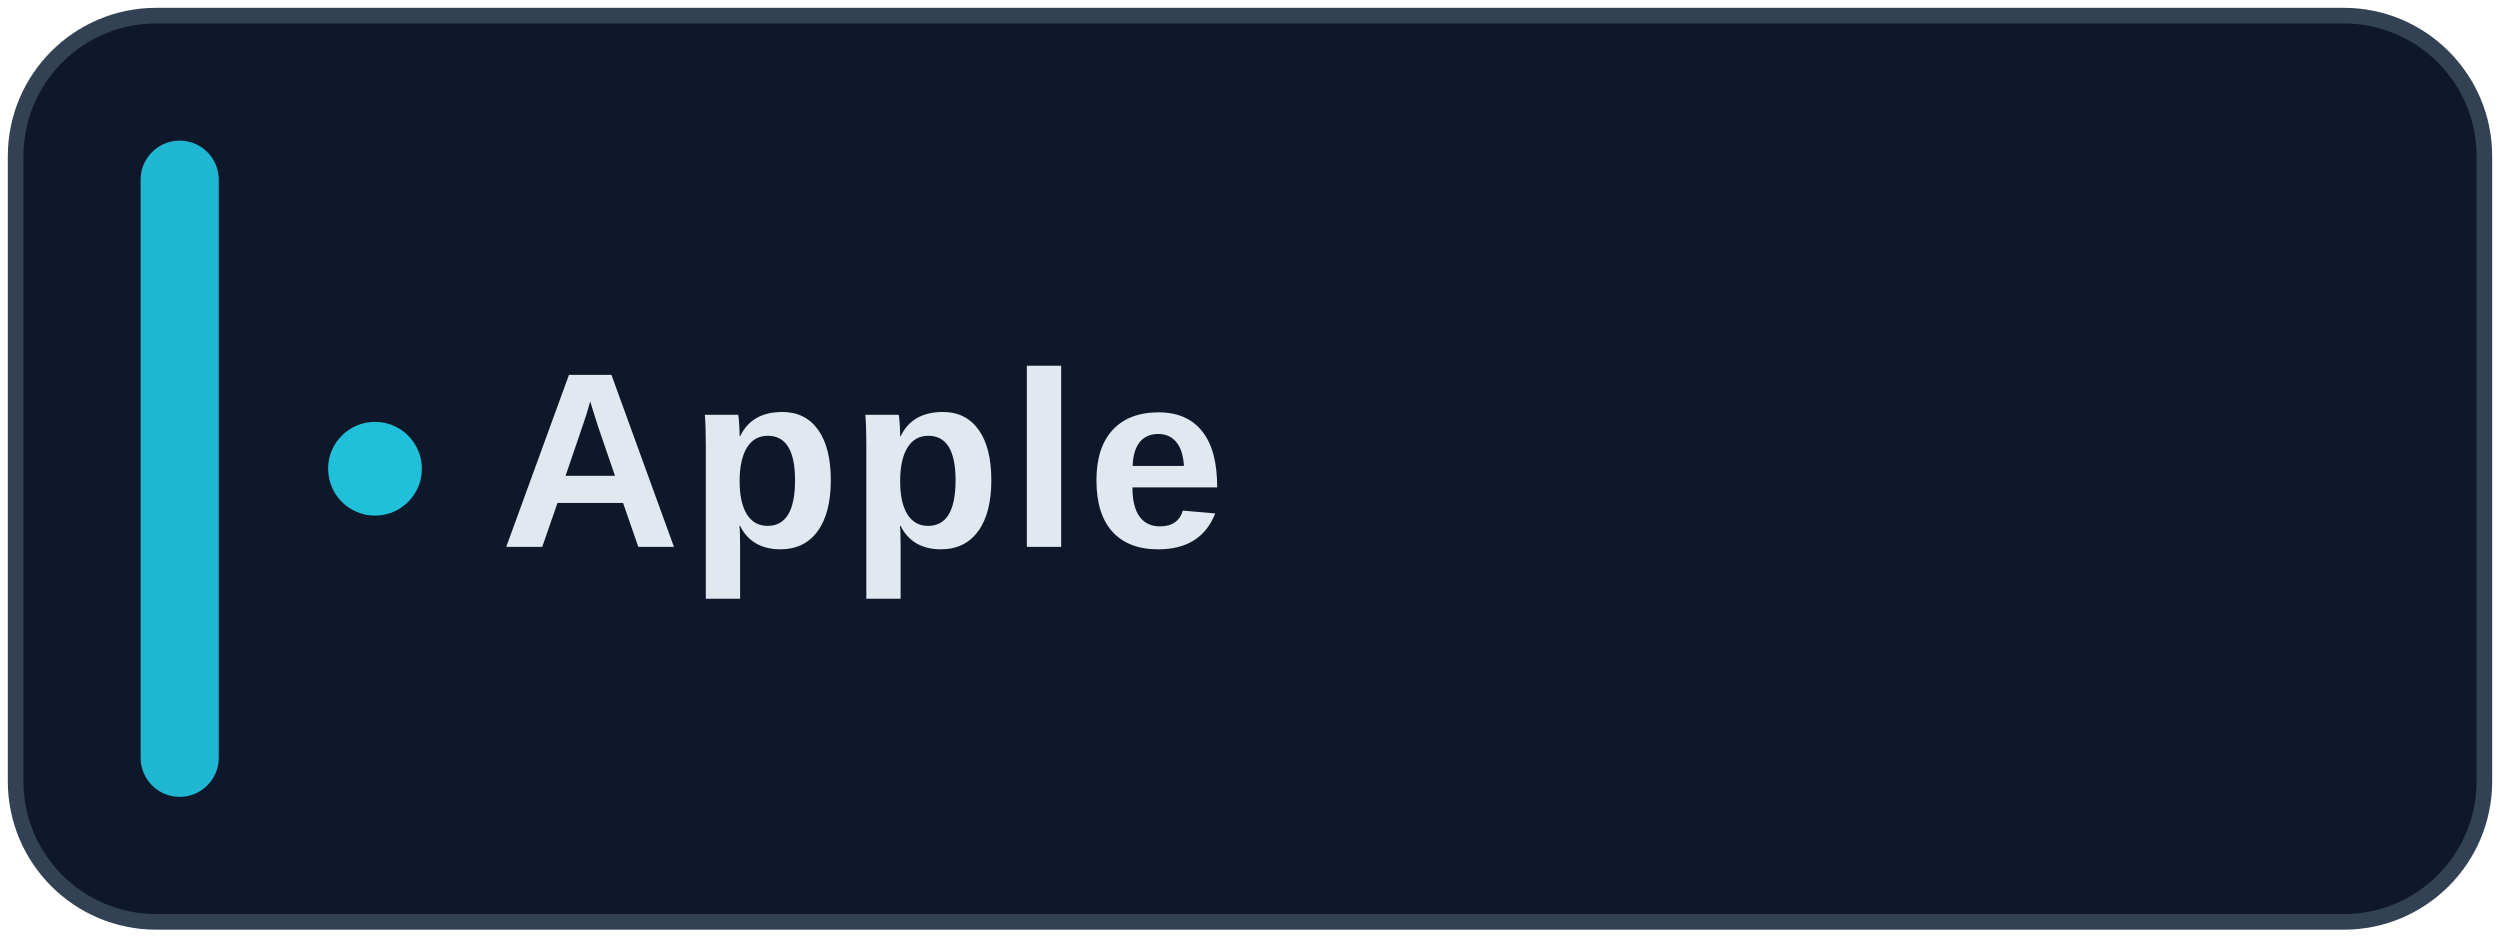
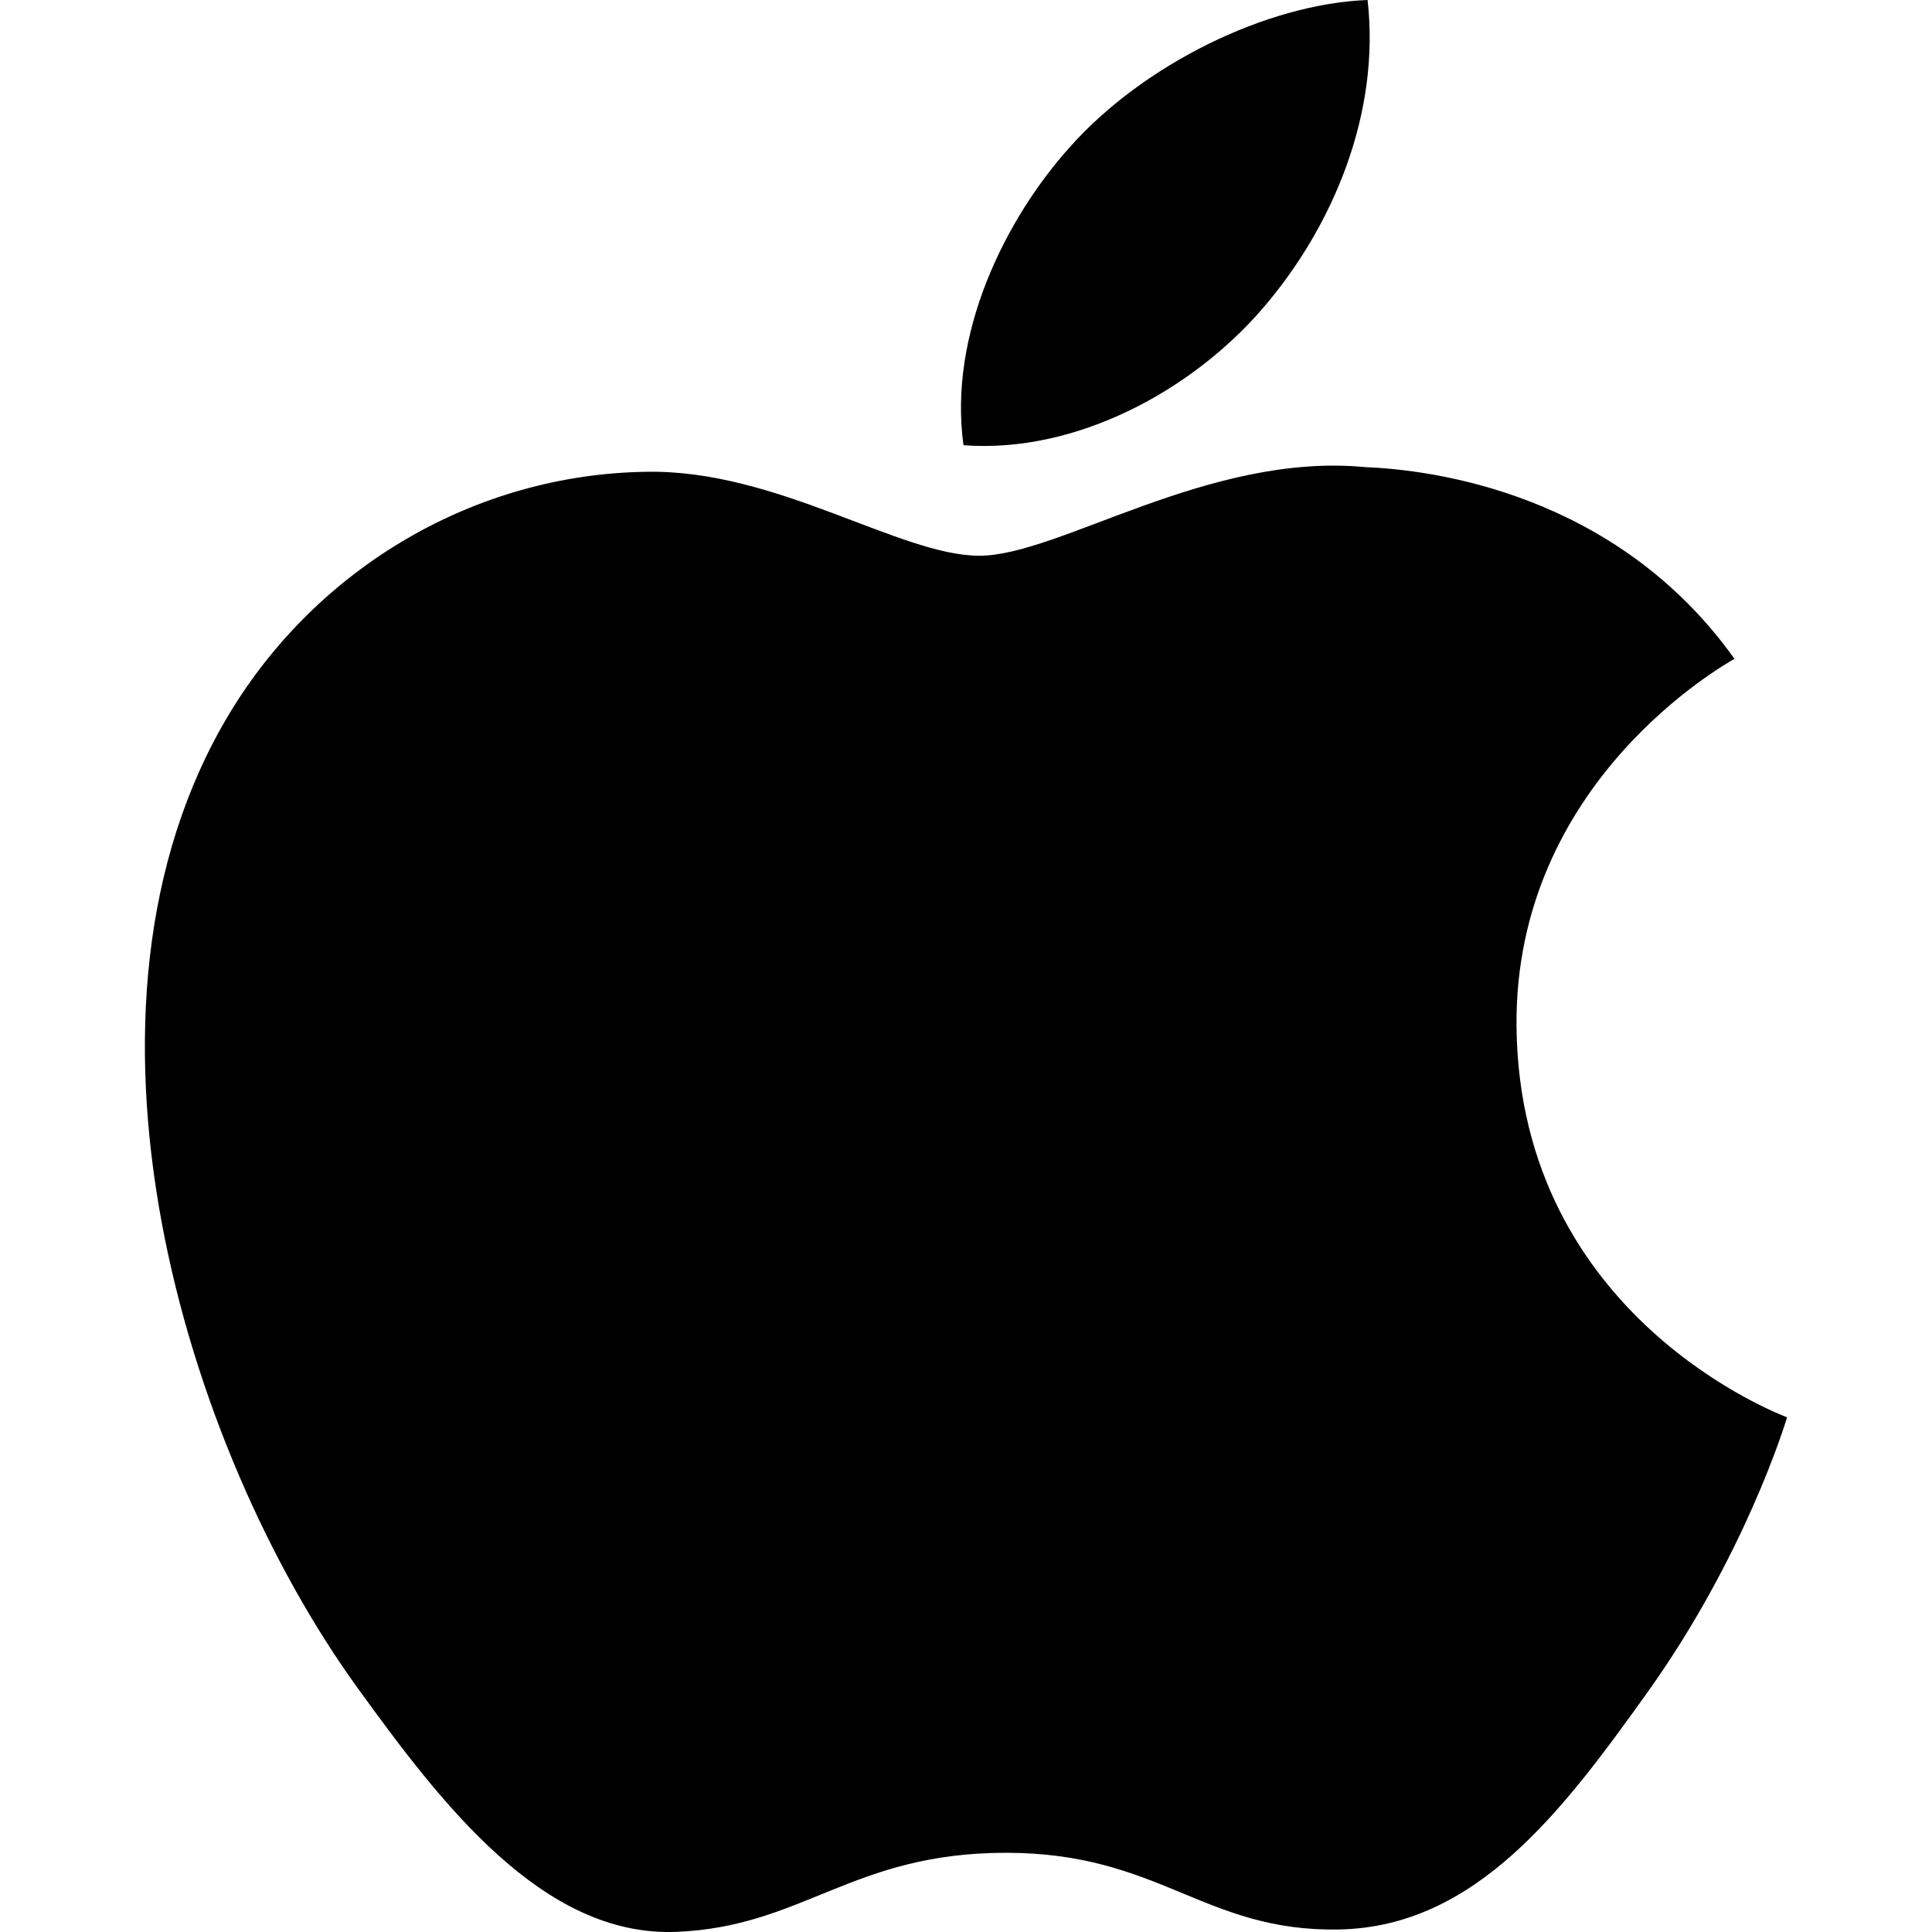
- <svg xmlns="http://www.w3.org/2000/svg" width="320" height="120" viewBox="0 0 320 120">
-   <rect x="2" y="2" width="316" height="116" rx="18" fill="#0f172a" stroke="#334155" stroke-width="2" />
-   <rect x="18" y="18" width="10" height="84" rx="5" fill="#22d3ee" opacity="0.85" />
-   <circle cx="48" cy="60" r="6" fill="#22d3ee" opacity="0.9" />
-   <text x="64" y="70" font-family="Arial, Helvetica, sans-serif" font-size="32" font-weight="800" fill="#e2e8f0" letter-spacing="1">Apple</text>
+ <svg xmlns="http://www.w3.org/2000/svg" width="800px" height="800px" viewBox="-1.5 0 20 20" version="1.1">
+   <defs>
+ 
+ </defs>
+   <g id="Page-1" stroke="none" stroke-width="1" fill="none" fill-rule="evenodd">
+     <g id="Dribbble-Light-Preview" transform="translate(-102, -7439)" fill="#000000">
+       <g id="icons" transform="translate(56, 160)">
+         <path d="M57.571,7282.193 C58.3,7281.348 58.791,7280.171 58.657,7279 C57.606,7279.04 56.335,7279.671 55.582,7280.515 C54.905,7281.264 54.315,7282.461 54.474,7283.609 C55.646,7283.696 56.842,7283.039 57.571,7282.193 M60.199,7289.625 C60.228,7292.652 62.97,7293.659 63,7293.672 C62.978,7293.743 62.562,7295.107 61.556,7296.517 C60.685,7297.735 59.782,7298.948 58.36,7298.974 C56.962,7298.999 56.512,7298.18 54.913,7298.18 C53.316,7298.18 52.816,7298.948 51.494,7298.999 C50.12,7299.048 49.074,7297.681 48.197,7296.467 C46.403,7293.984 45.033,7289.45 46.873,7286.39 C47.788,7284.871 49.421,7283.908 51.194,7283.884 C52.542,7283.859 53.815,7284.753 54.639,7284.753 C55.464,7284.753 57.011,7283.678 58.637,7283.836 C59.317,7283.863 61.228,7284.099 62.455,7285.82 C62.356,7285.879 60.175,7287.095 60.199,7289.625" id="apple-[#173]">
+ 
+ </path>
+       </g>
+     </g>
+   </g>
</svg>
